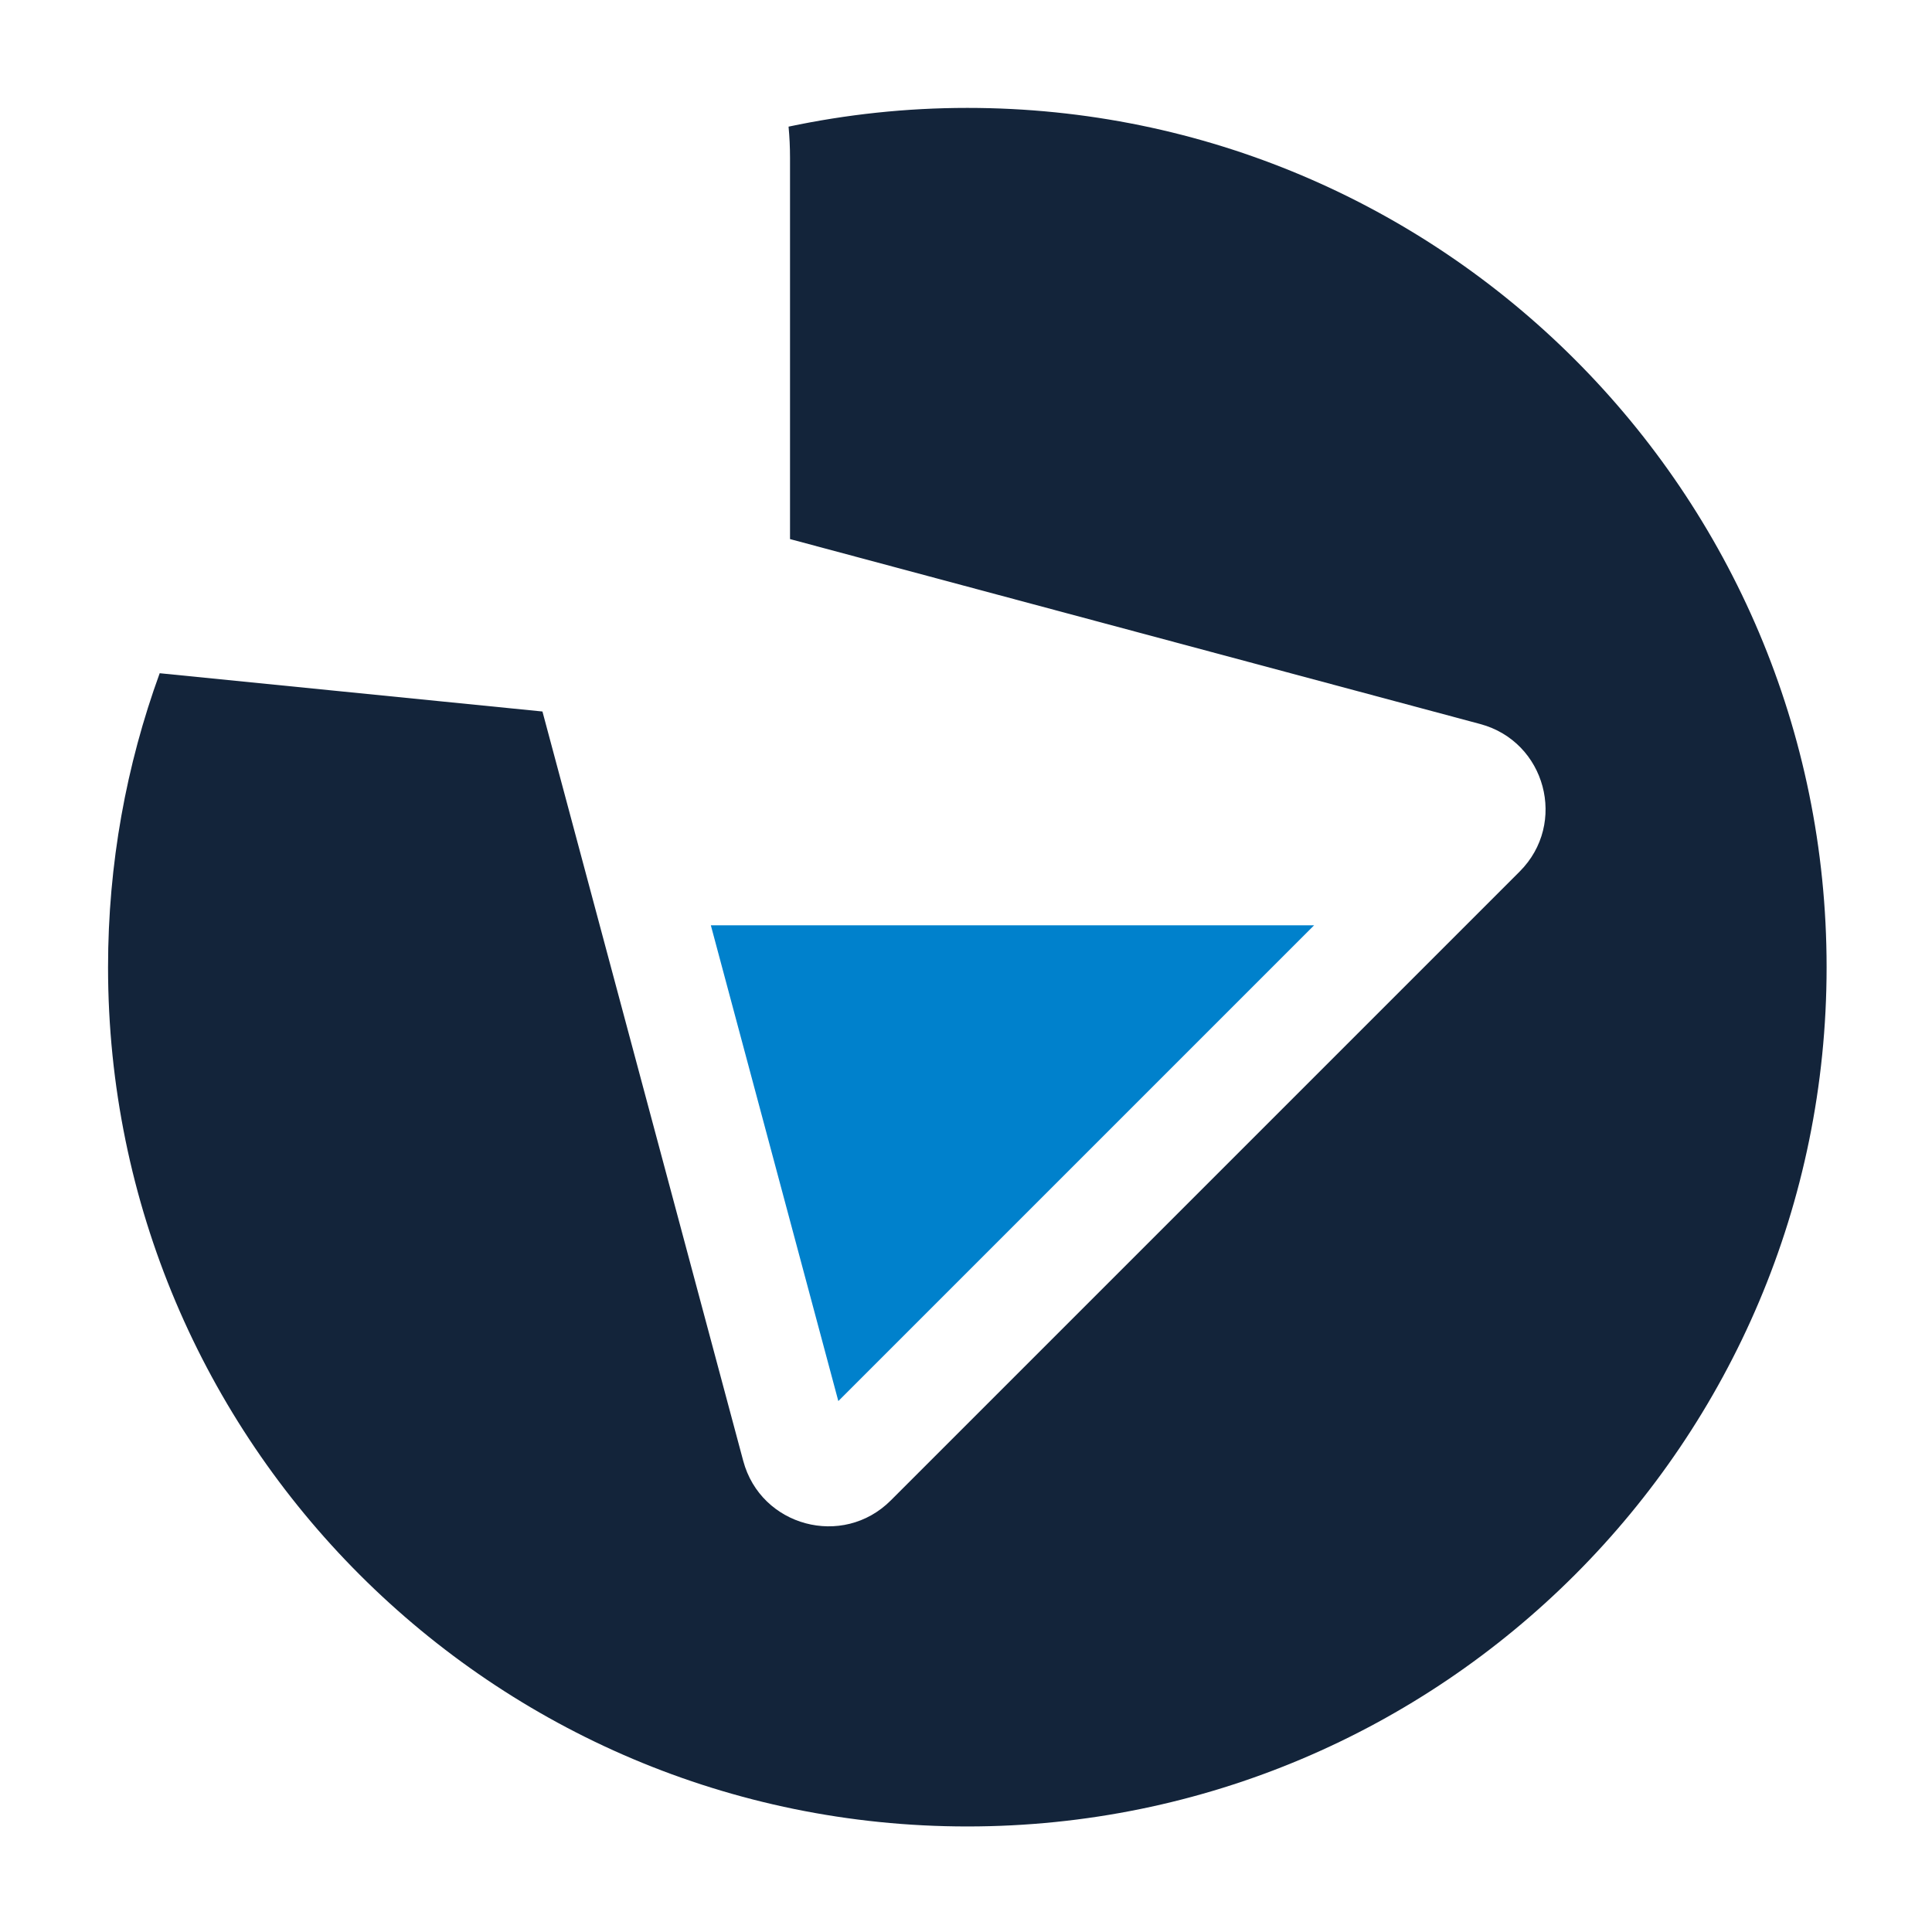
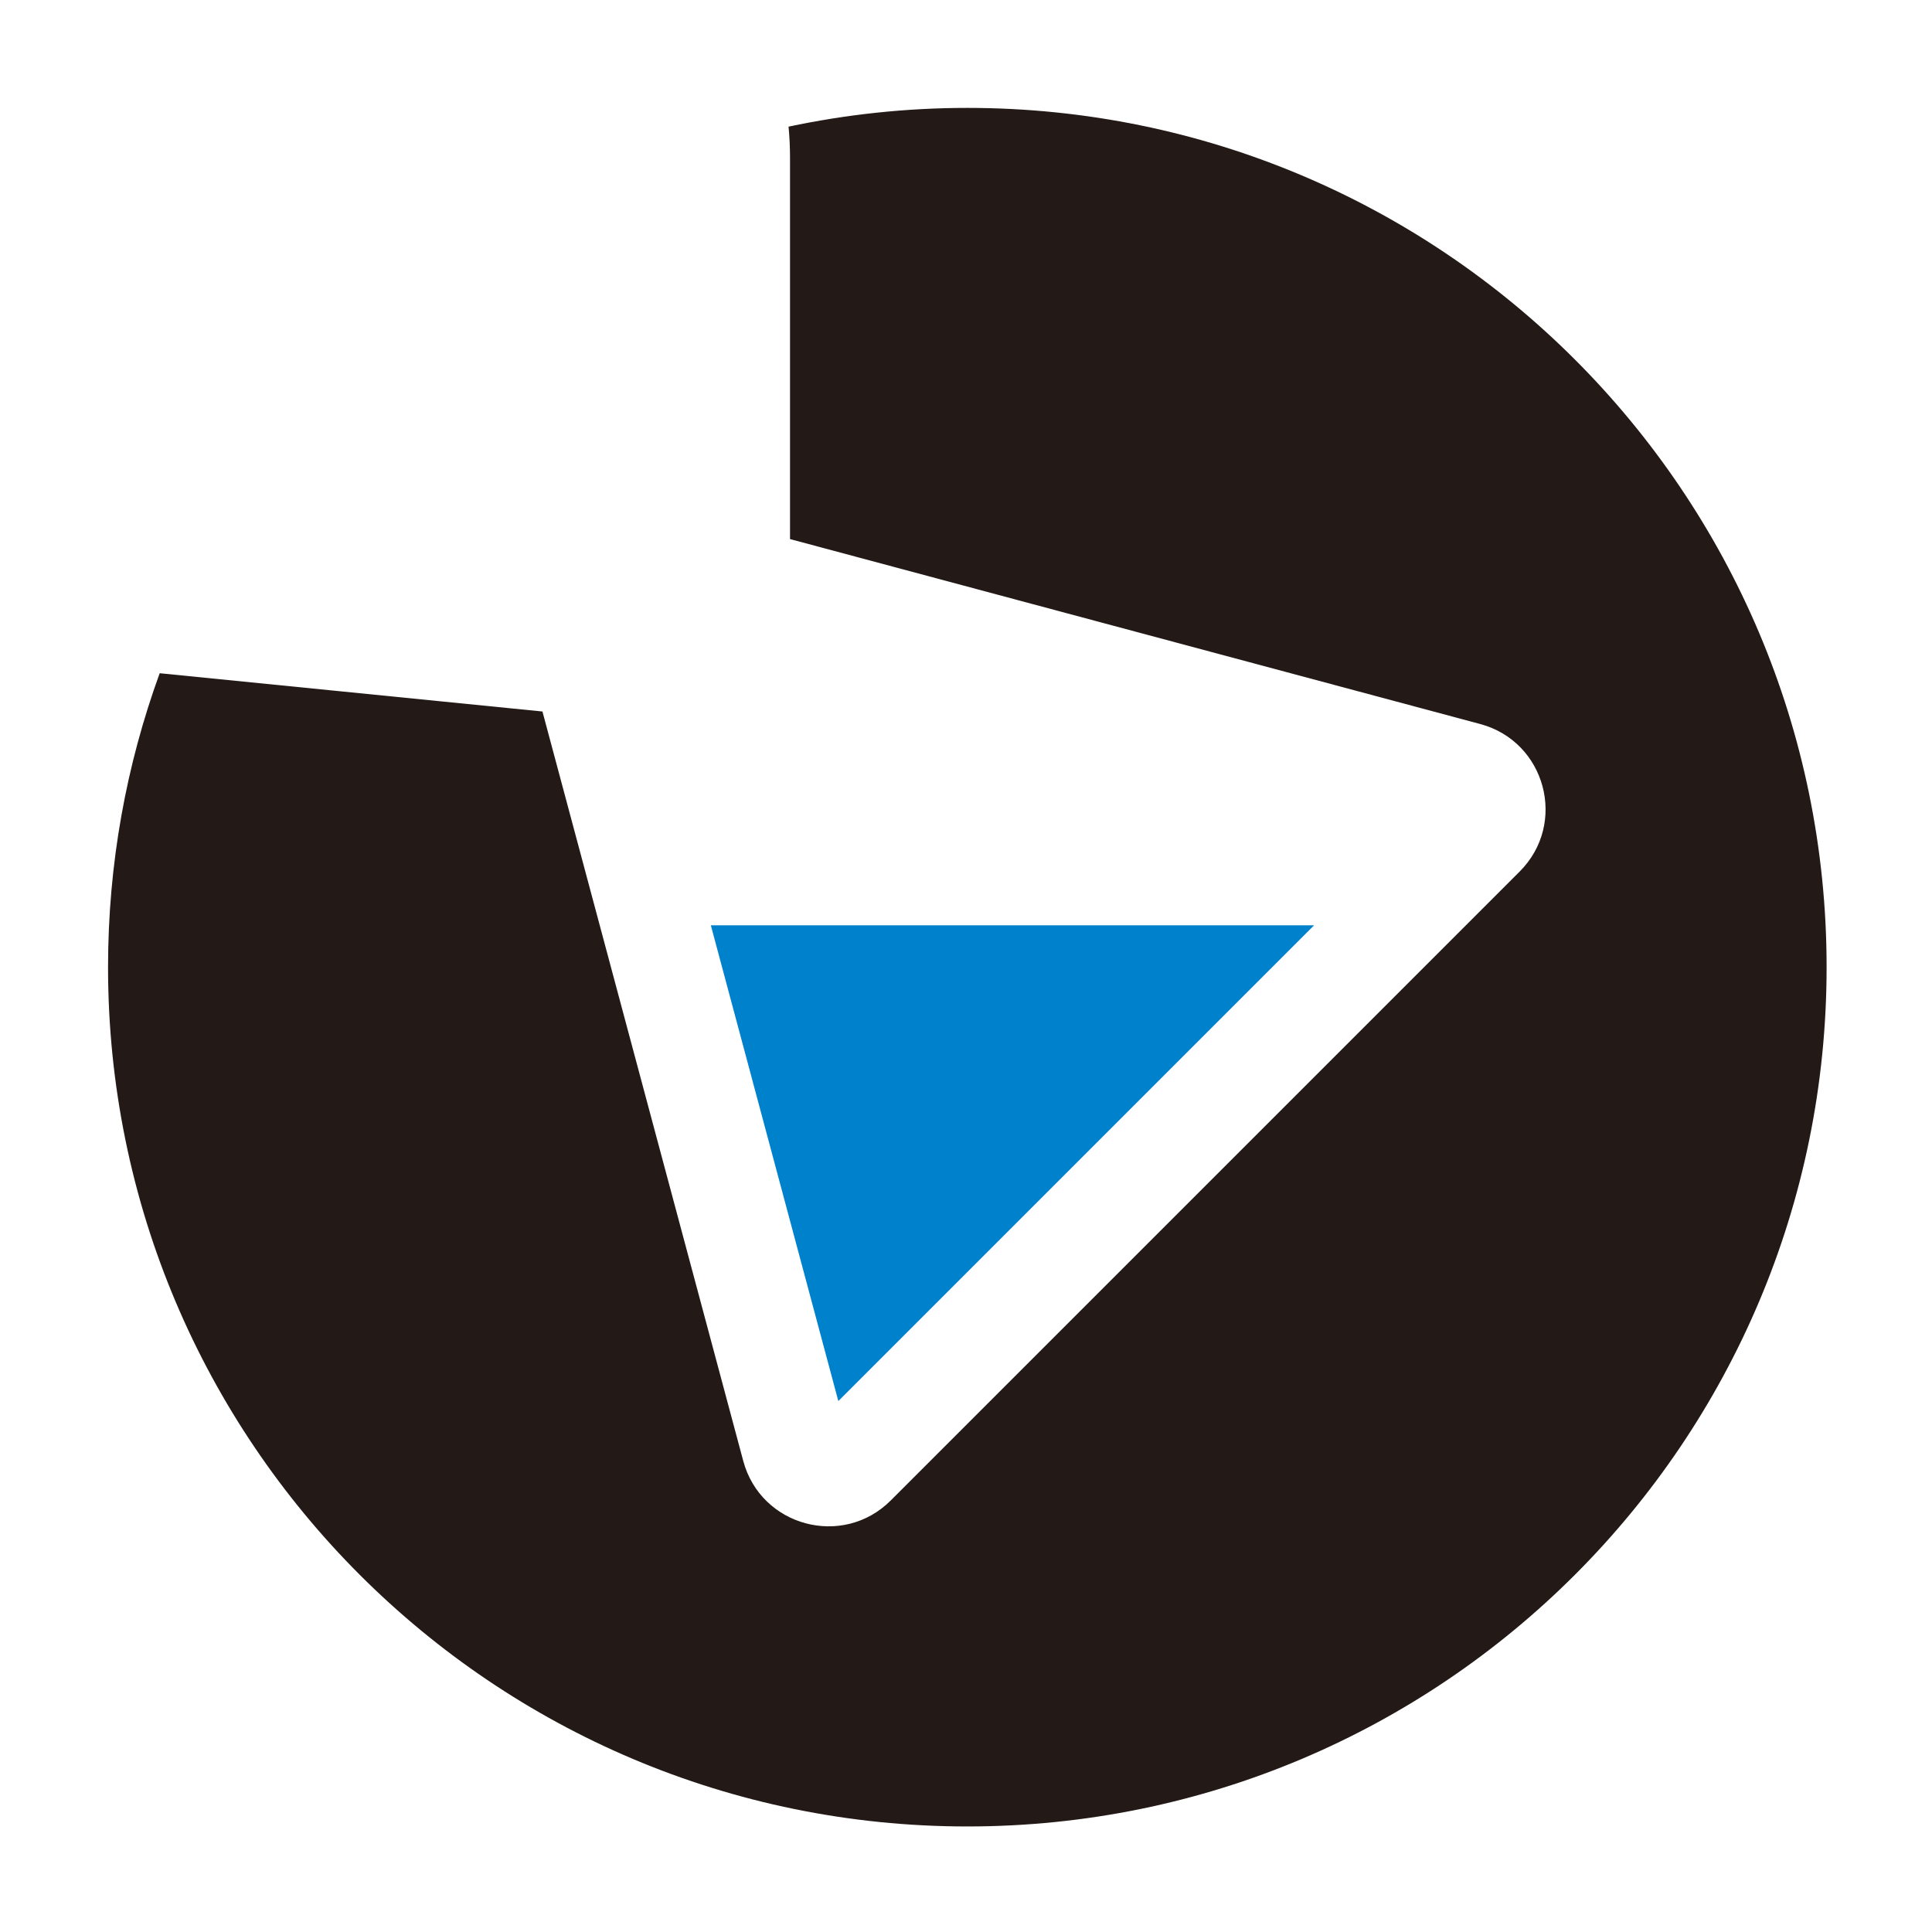
<svg xmlns="http://www.w3.org/2000/svg" viewBox="320.7 484.7 90 90">
-   <path transform="matrix(1,0,0,-1,365.7622,489.7264)" d="M0 0C-2.856 0-5.641-.305-8.328-.873-8.283-1.349-8.26-1.831-8.26-2.319V-20.086L23.89-28.701C26.944-29.519 27.967-33.336 25.731-35.572L-3.568-64.871C-5.803-67.106-9.62-66.083-10.439-63.029L-19.793-28.118-37.623-26.335C-39.178-30.607-40.029-35.218-40.029-40.028-40.029-62.135-22.107-80.057 0-80.057 22.107-80.057 40.028-62.135 40.028-40.028 40.028-17.921 22.107 0 0 0" fill="#13243A" />
+   <path transform="matrix(1,0,0,-1,365.7622,489.7264)" d="M0 0C-2.856 0-5.641-.305-8.328-.873-8.283-1.349-8.26-1.831-8.26-2.319V-20.086L23.89-28.701C26.944-29.519 27.967-33.336 25.731-35.572L-3.568-64.871C-5.803-67.106-9.62-66.083-10.439-63.029L-19.793-28.118-37.623-26.335C-39.178-30.607-40.029-35.218-40.029-40.028-40.029-62.135-22.107-80.057 0-80.057 22.107-80.057 40.028-62.135 40.028-40.028 40.028-17.921 22.107 0 0 0" fill="#231916" />
  <path transform="matrix(1,0,0,-1,359.7529,549.9678)" d="M0 0 22.163 22.163H-5.939Z" fill="#0081CC" />
</svg>
